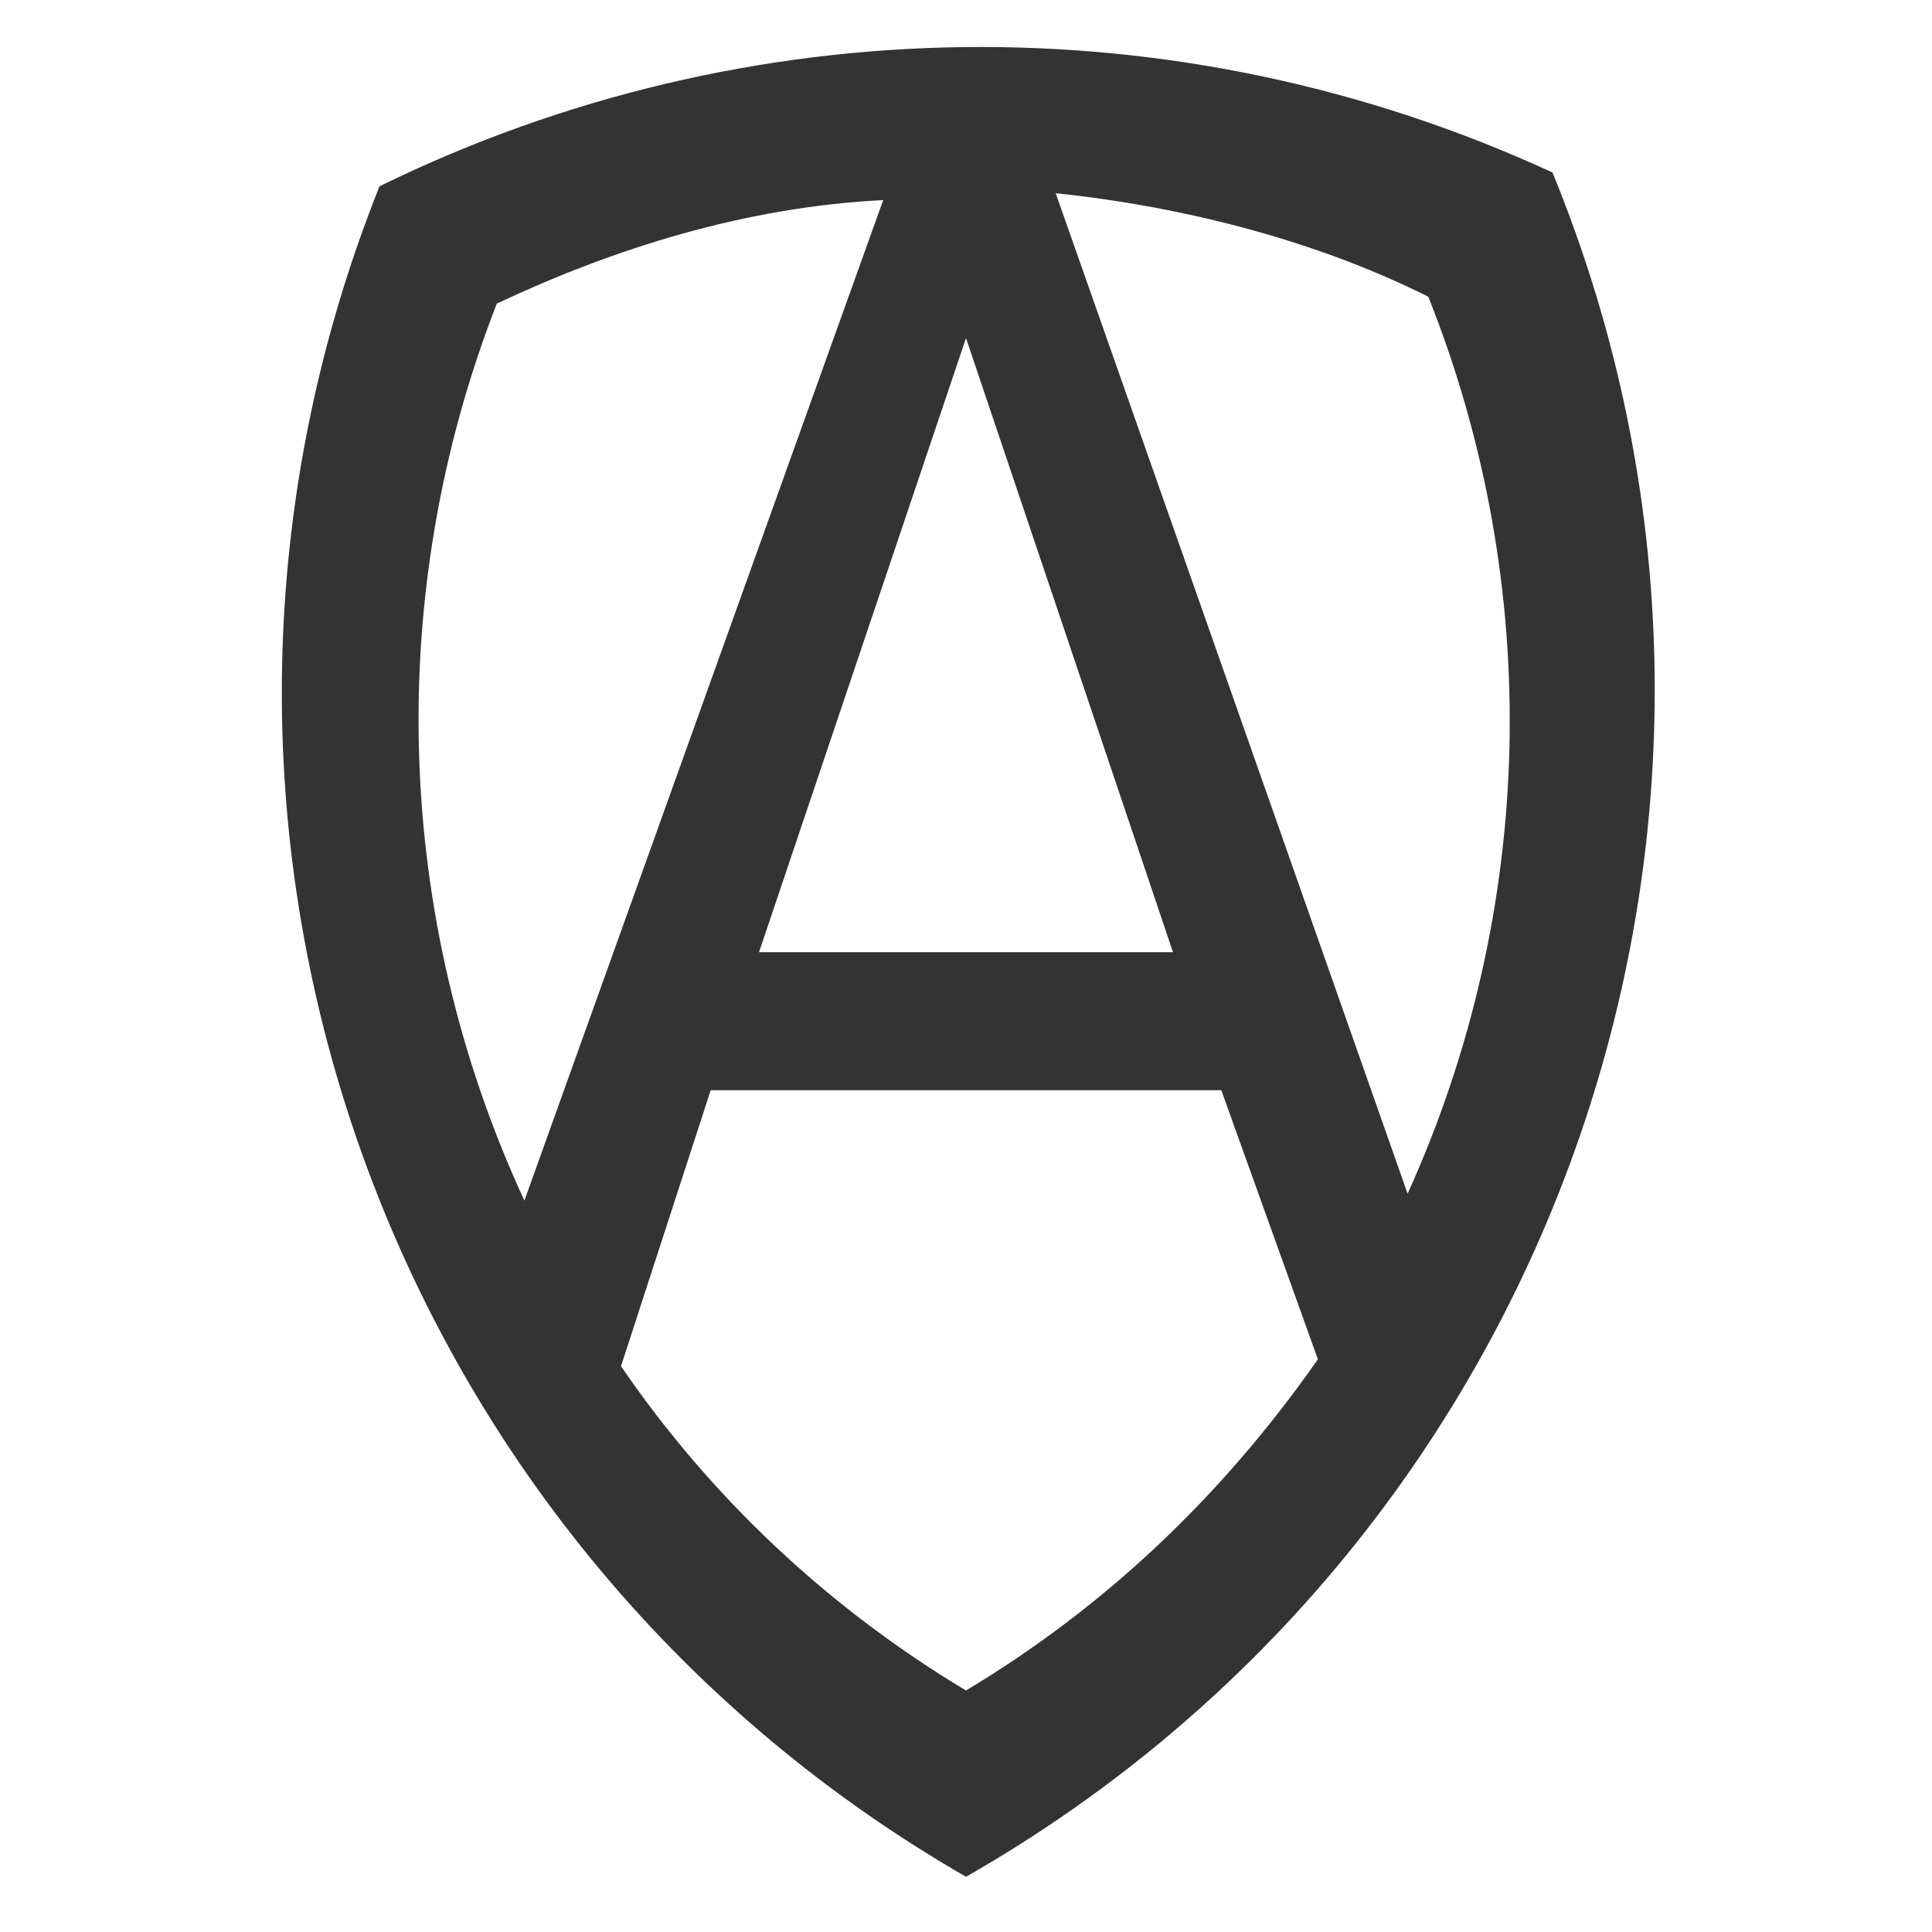
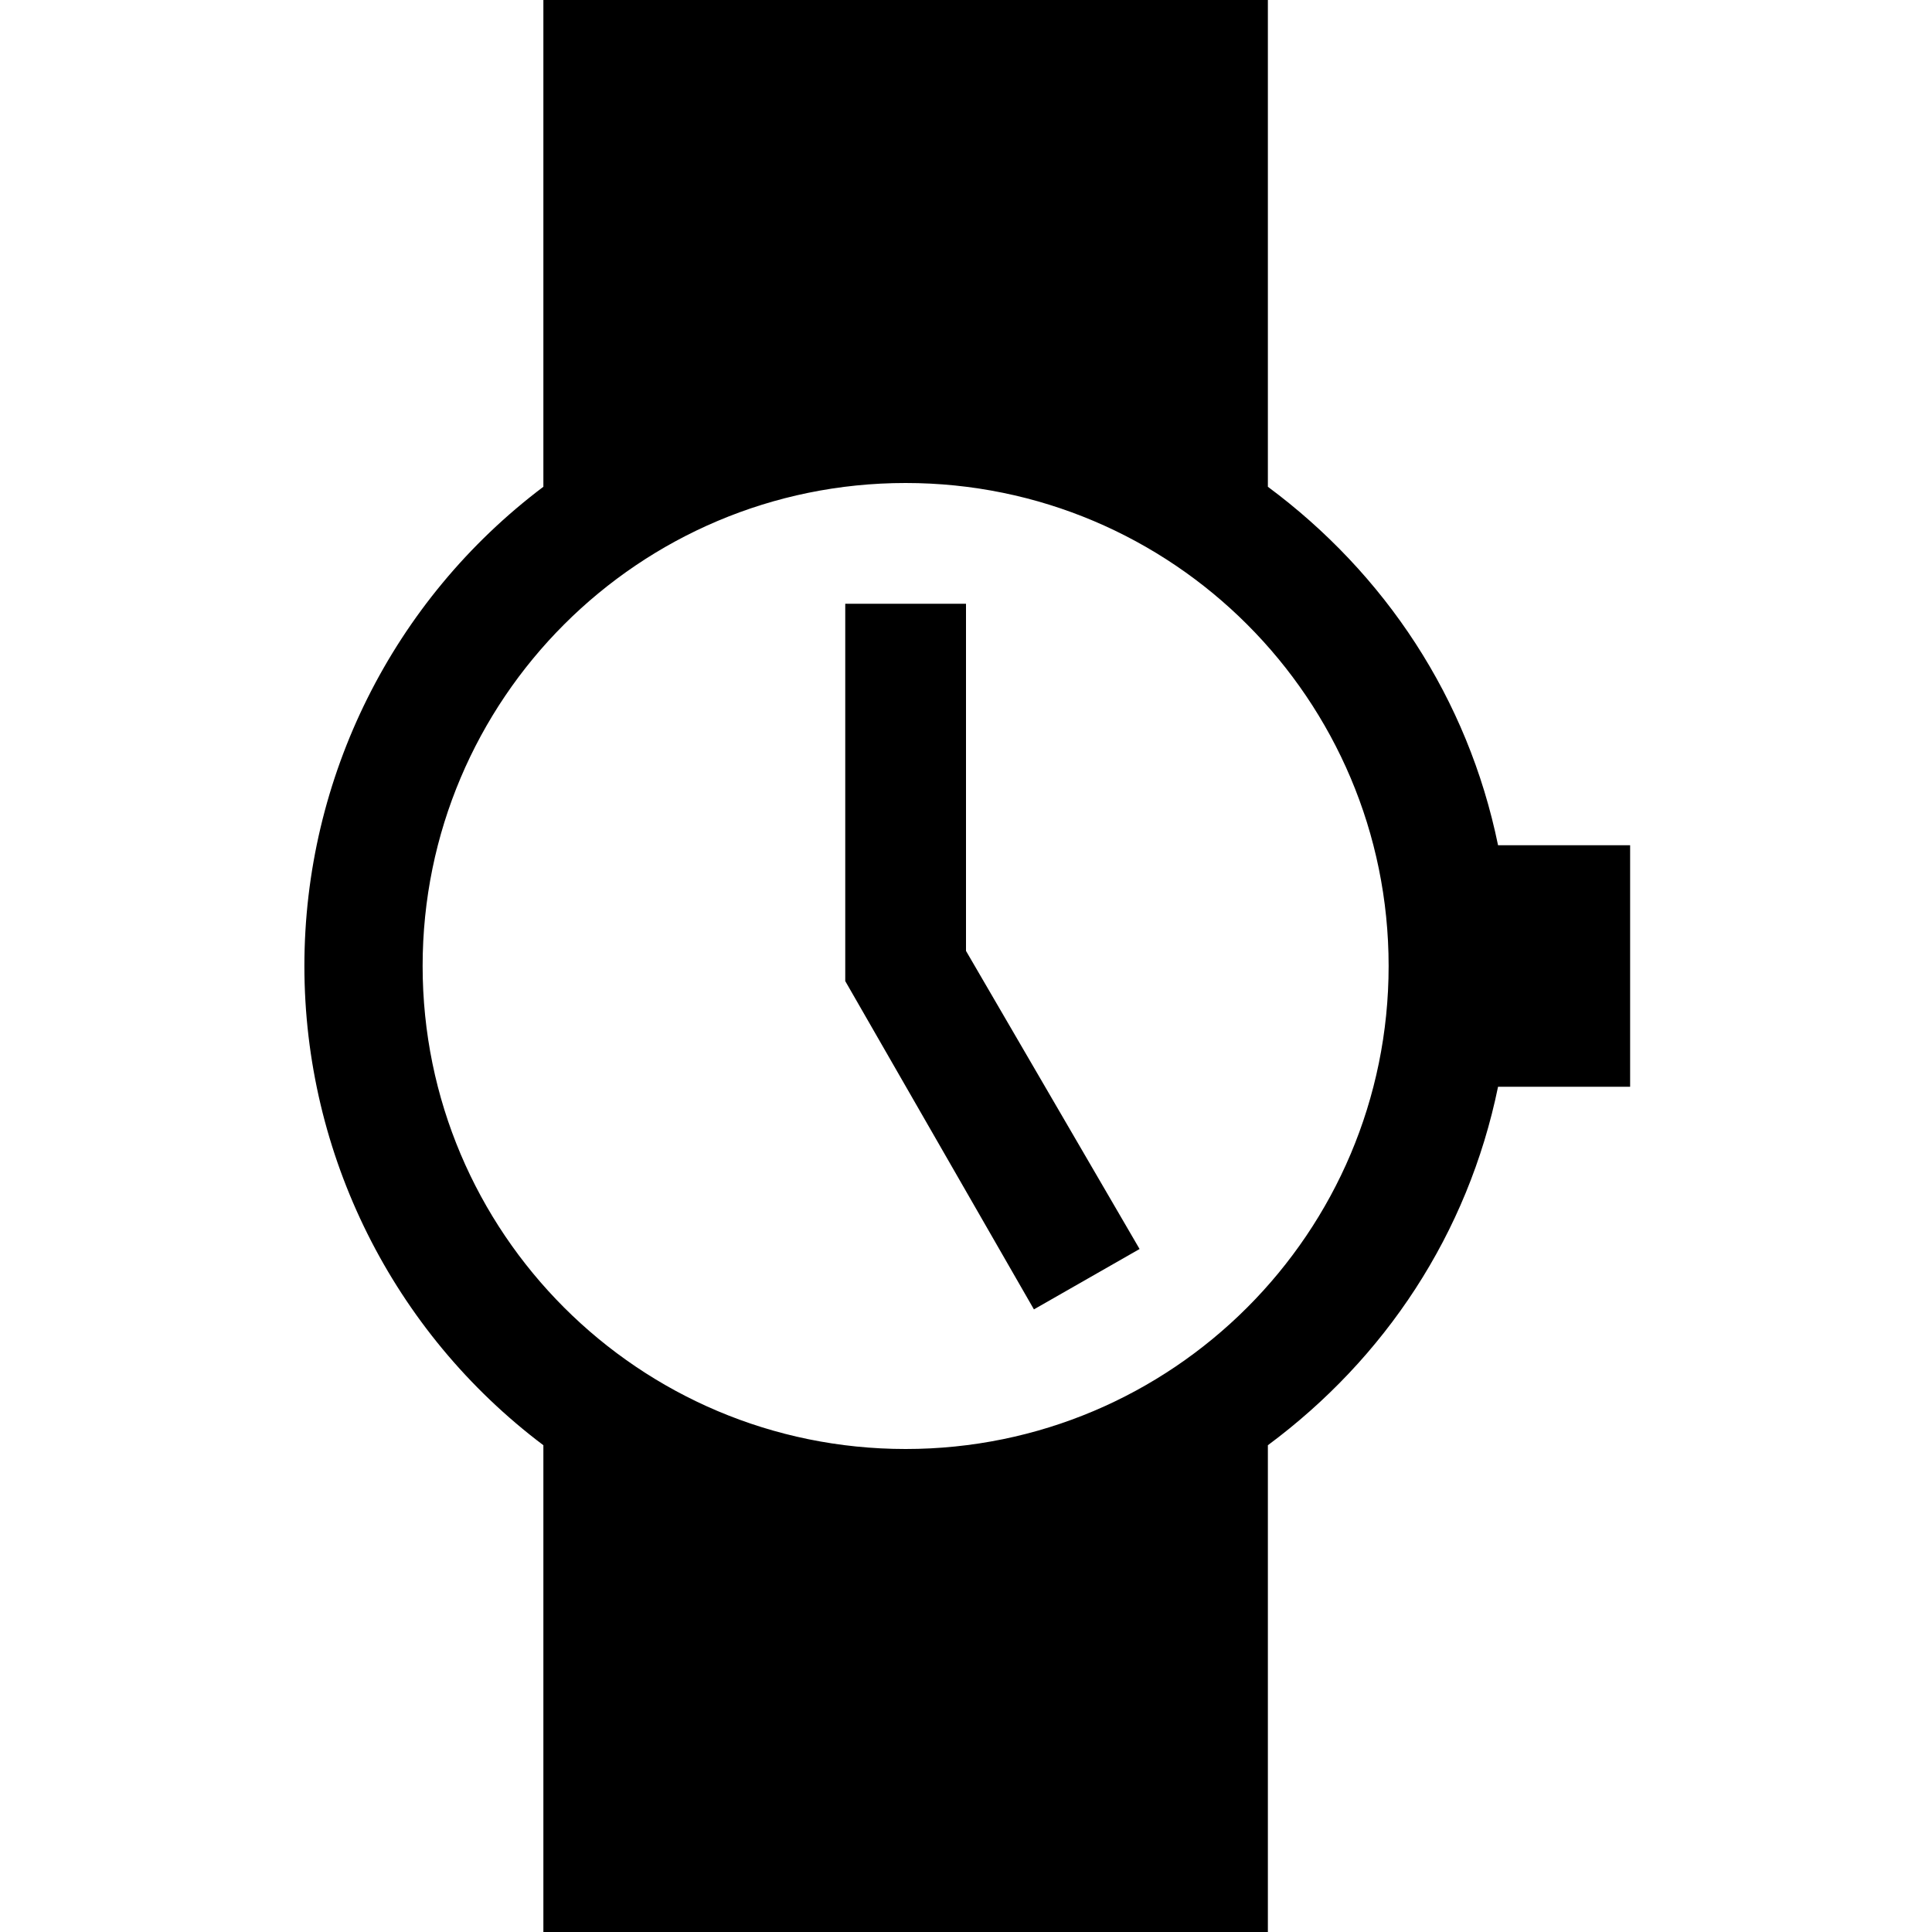
- <svg xmlns="http://www.w3.org/2000/svg" width="280" height="280" version="1">
-   <path d="M140 272a198 198 0 0 0 85-247 198 198 0 0 0-170 2 198 198 0 0 0 85 245zm13-244c19 2 38 7 54 15a166 166 0 0 1-3 130L153 28zm-25 1c-20 1-39 7-56 15a166 166 0 0 0 4 130l52-145zM90 198c13 19 30 35 50 47 20-12 37-28 51-48l-14-39h-74l-13 40zm80-60h-60l30-89 30 89z" fill="#333" fill-rule="evenodd" />
+ <svg xmlns="http://www.w3.org/2000/svg" version="1" width="512" height="512">
+   <path d="M256 252l46 79-28 16-50-87V160h32v92zm176-28v64h-35c-8 39-30 72-61 95v129H144V383a159 159 0 0 1 0-254V0h192v129c31 23 53 56 61 95h35zm-64 32a128 128 0 1 0-256 0 128 128 0 0 0 256 0z" />
</svg>
